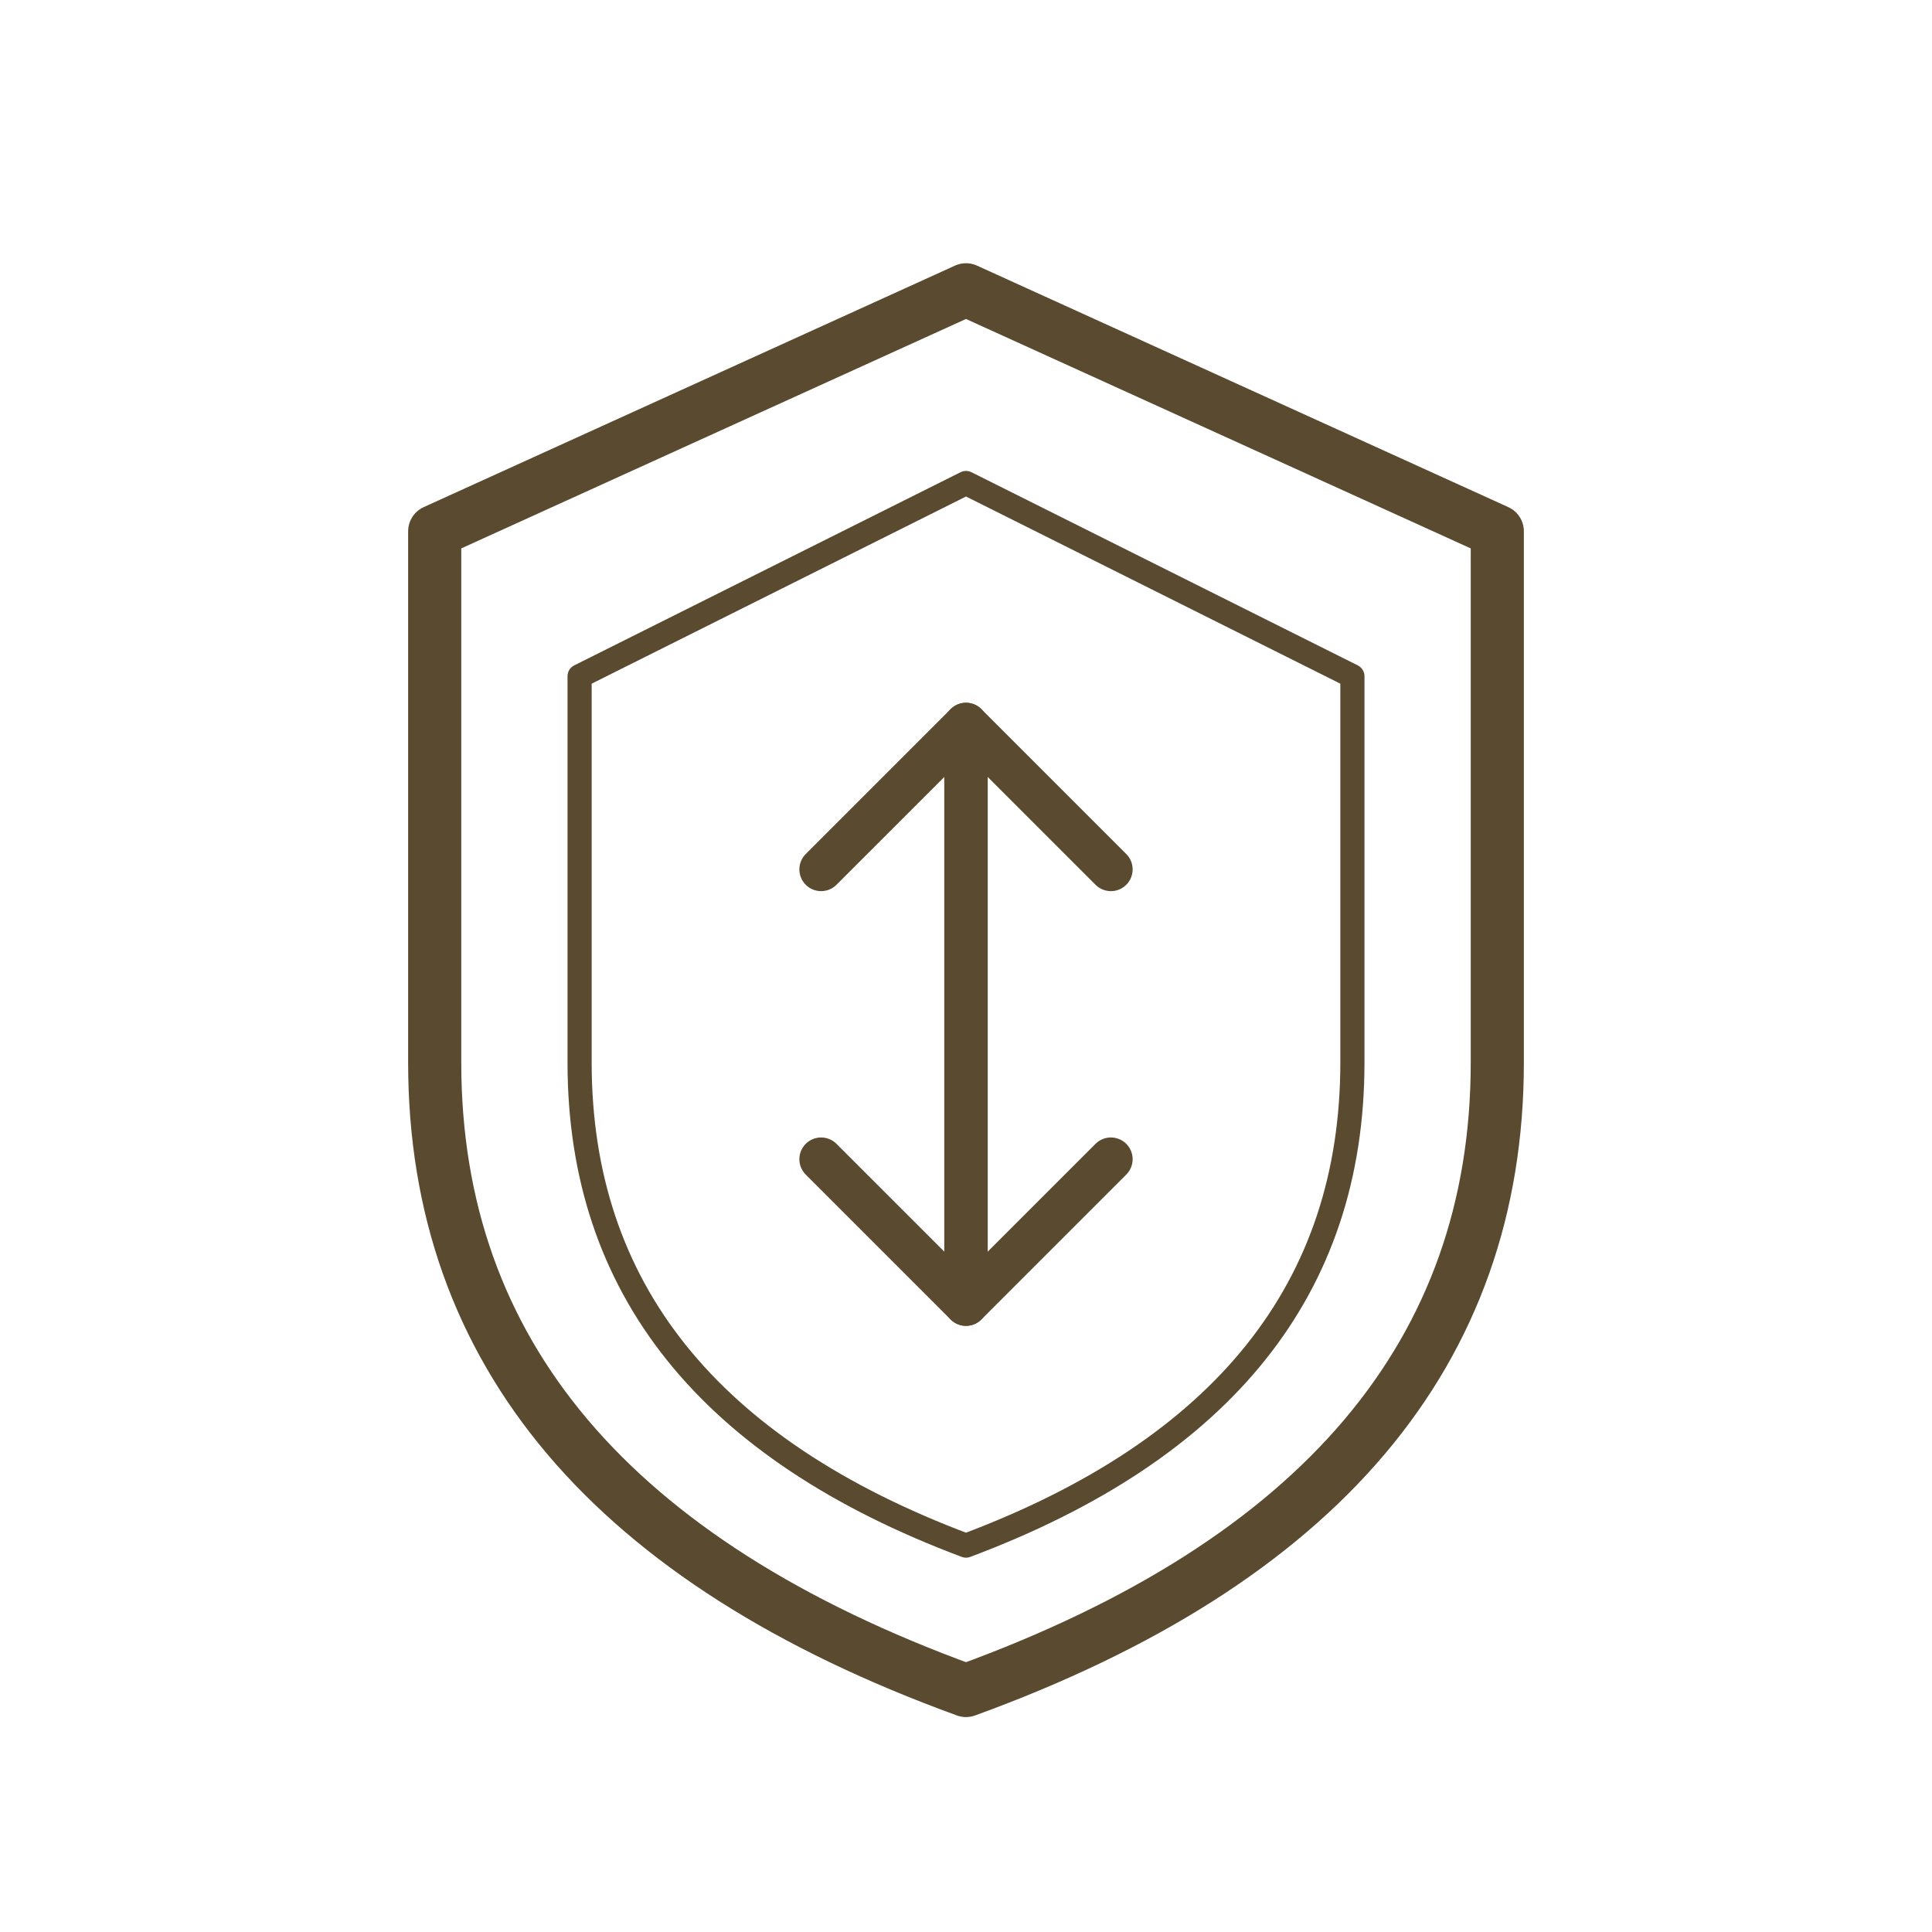
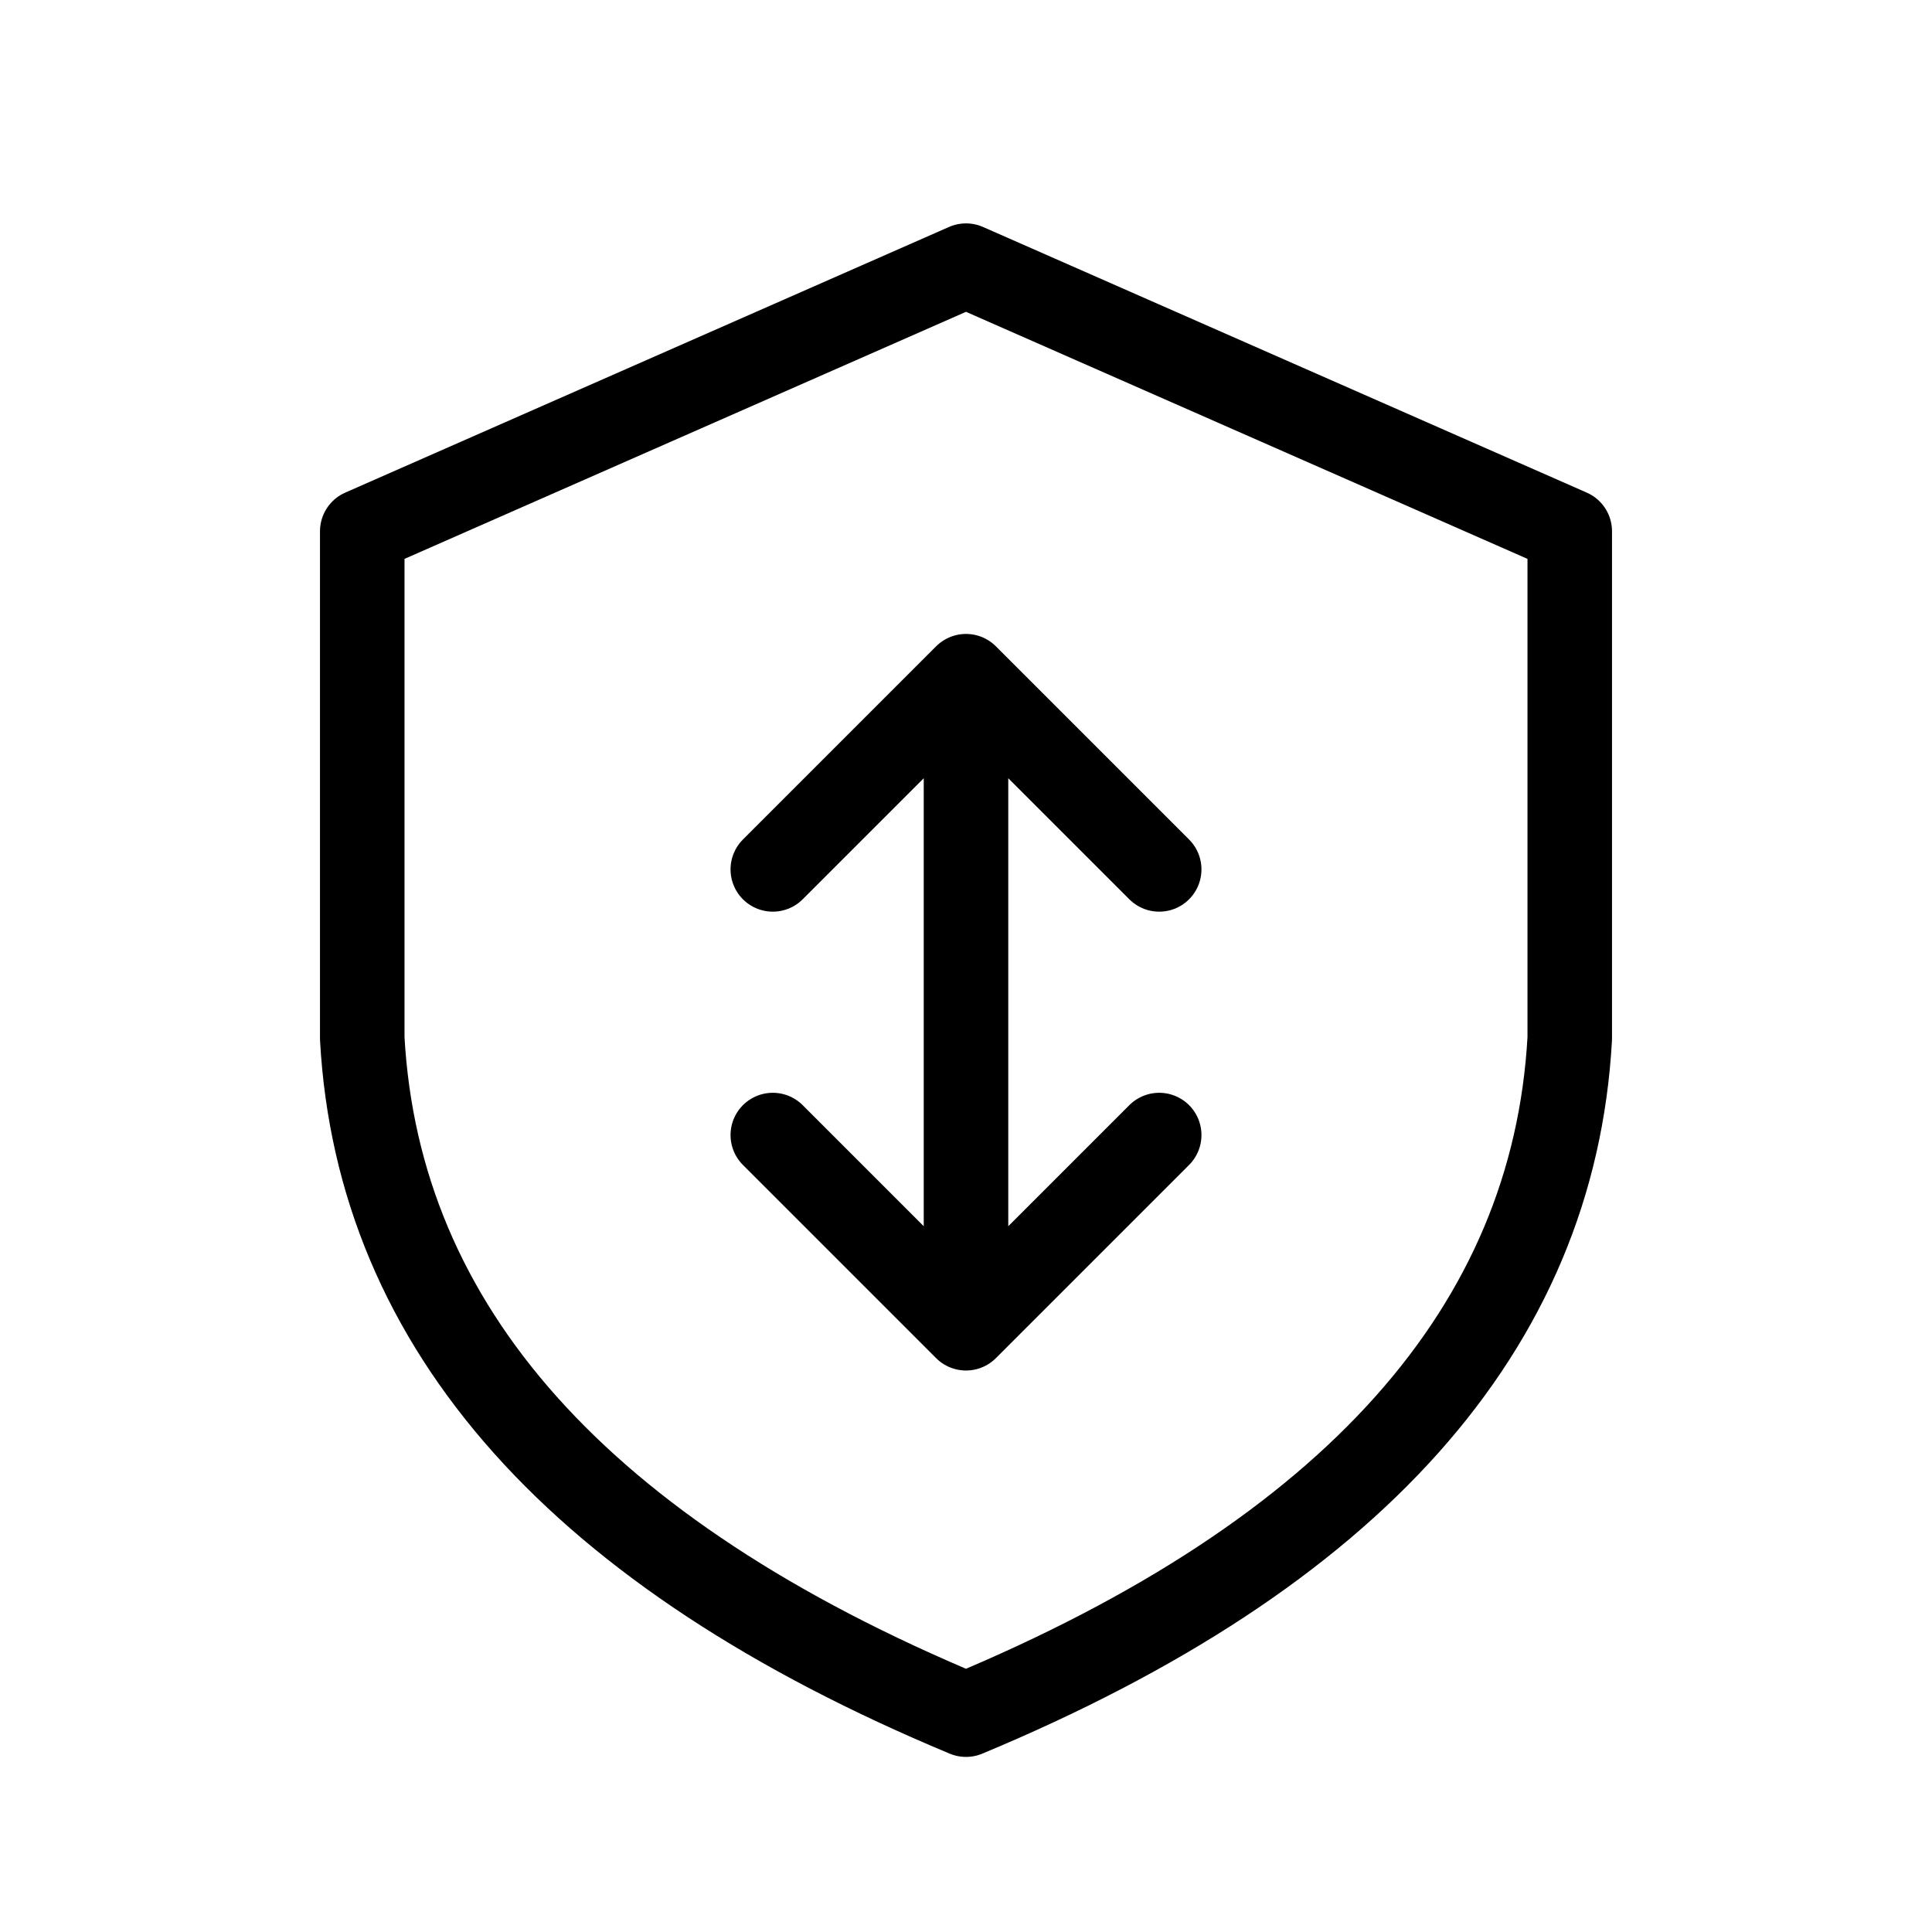
- <svg xmlns="http://www.w3.org/2000/svg" viewBox="0 0 80 80" width="80" height="80">
-   <path d="M40,12 L62,22 L62,44 Q62,62 40,70 Q18,62 18,44 L18,22 Z" fill="none" stroke="#5a4a2f" stroke-width="2.2" stroke-linejoin="round" />
-   <path d="M40,20 L56,28 L56,44 Q56,58 40,64 Q24,58 24,44 L24,28 Z" fill="none" stroke="#5a4a2f" stroke-width="1" stroke-linejoin="round" />
-   <line x1="40" y1="30" x2="40" y2="54" stroke="#5a4a2f" stroke-width="1.8" stroke-linecap="round" />
-   <polyline points="34,36 40,30 46,36" fill="none" stroke="#5a4a2f" stroke-width="1.8" stroke-linecap="round" stroke-linejoin="round" />
-   <polyline points="34,48 40,54 46,48" fill="none" stroke="#5a4a2f" stroke-width="1.8" stroke-linecap="round" stroke-linejoin="round" />
+ <svg xmlns="http://www.w3.org/2000/svg" viewBox="0 0 80 80" width="80" height="80" fill="none" stroke="black" stroke-width="3.5" stroke-linecap="round" stroke-linejoin="round">
+   <path d="M40 11L65 22V43Q64 61 40 71Q16 61 15 43V22ZM40 28V55M32 36L40 28L48 36M32 47L40 55L48 47" />
</svg>
